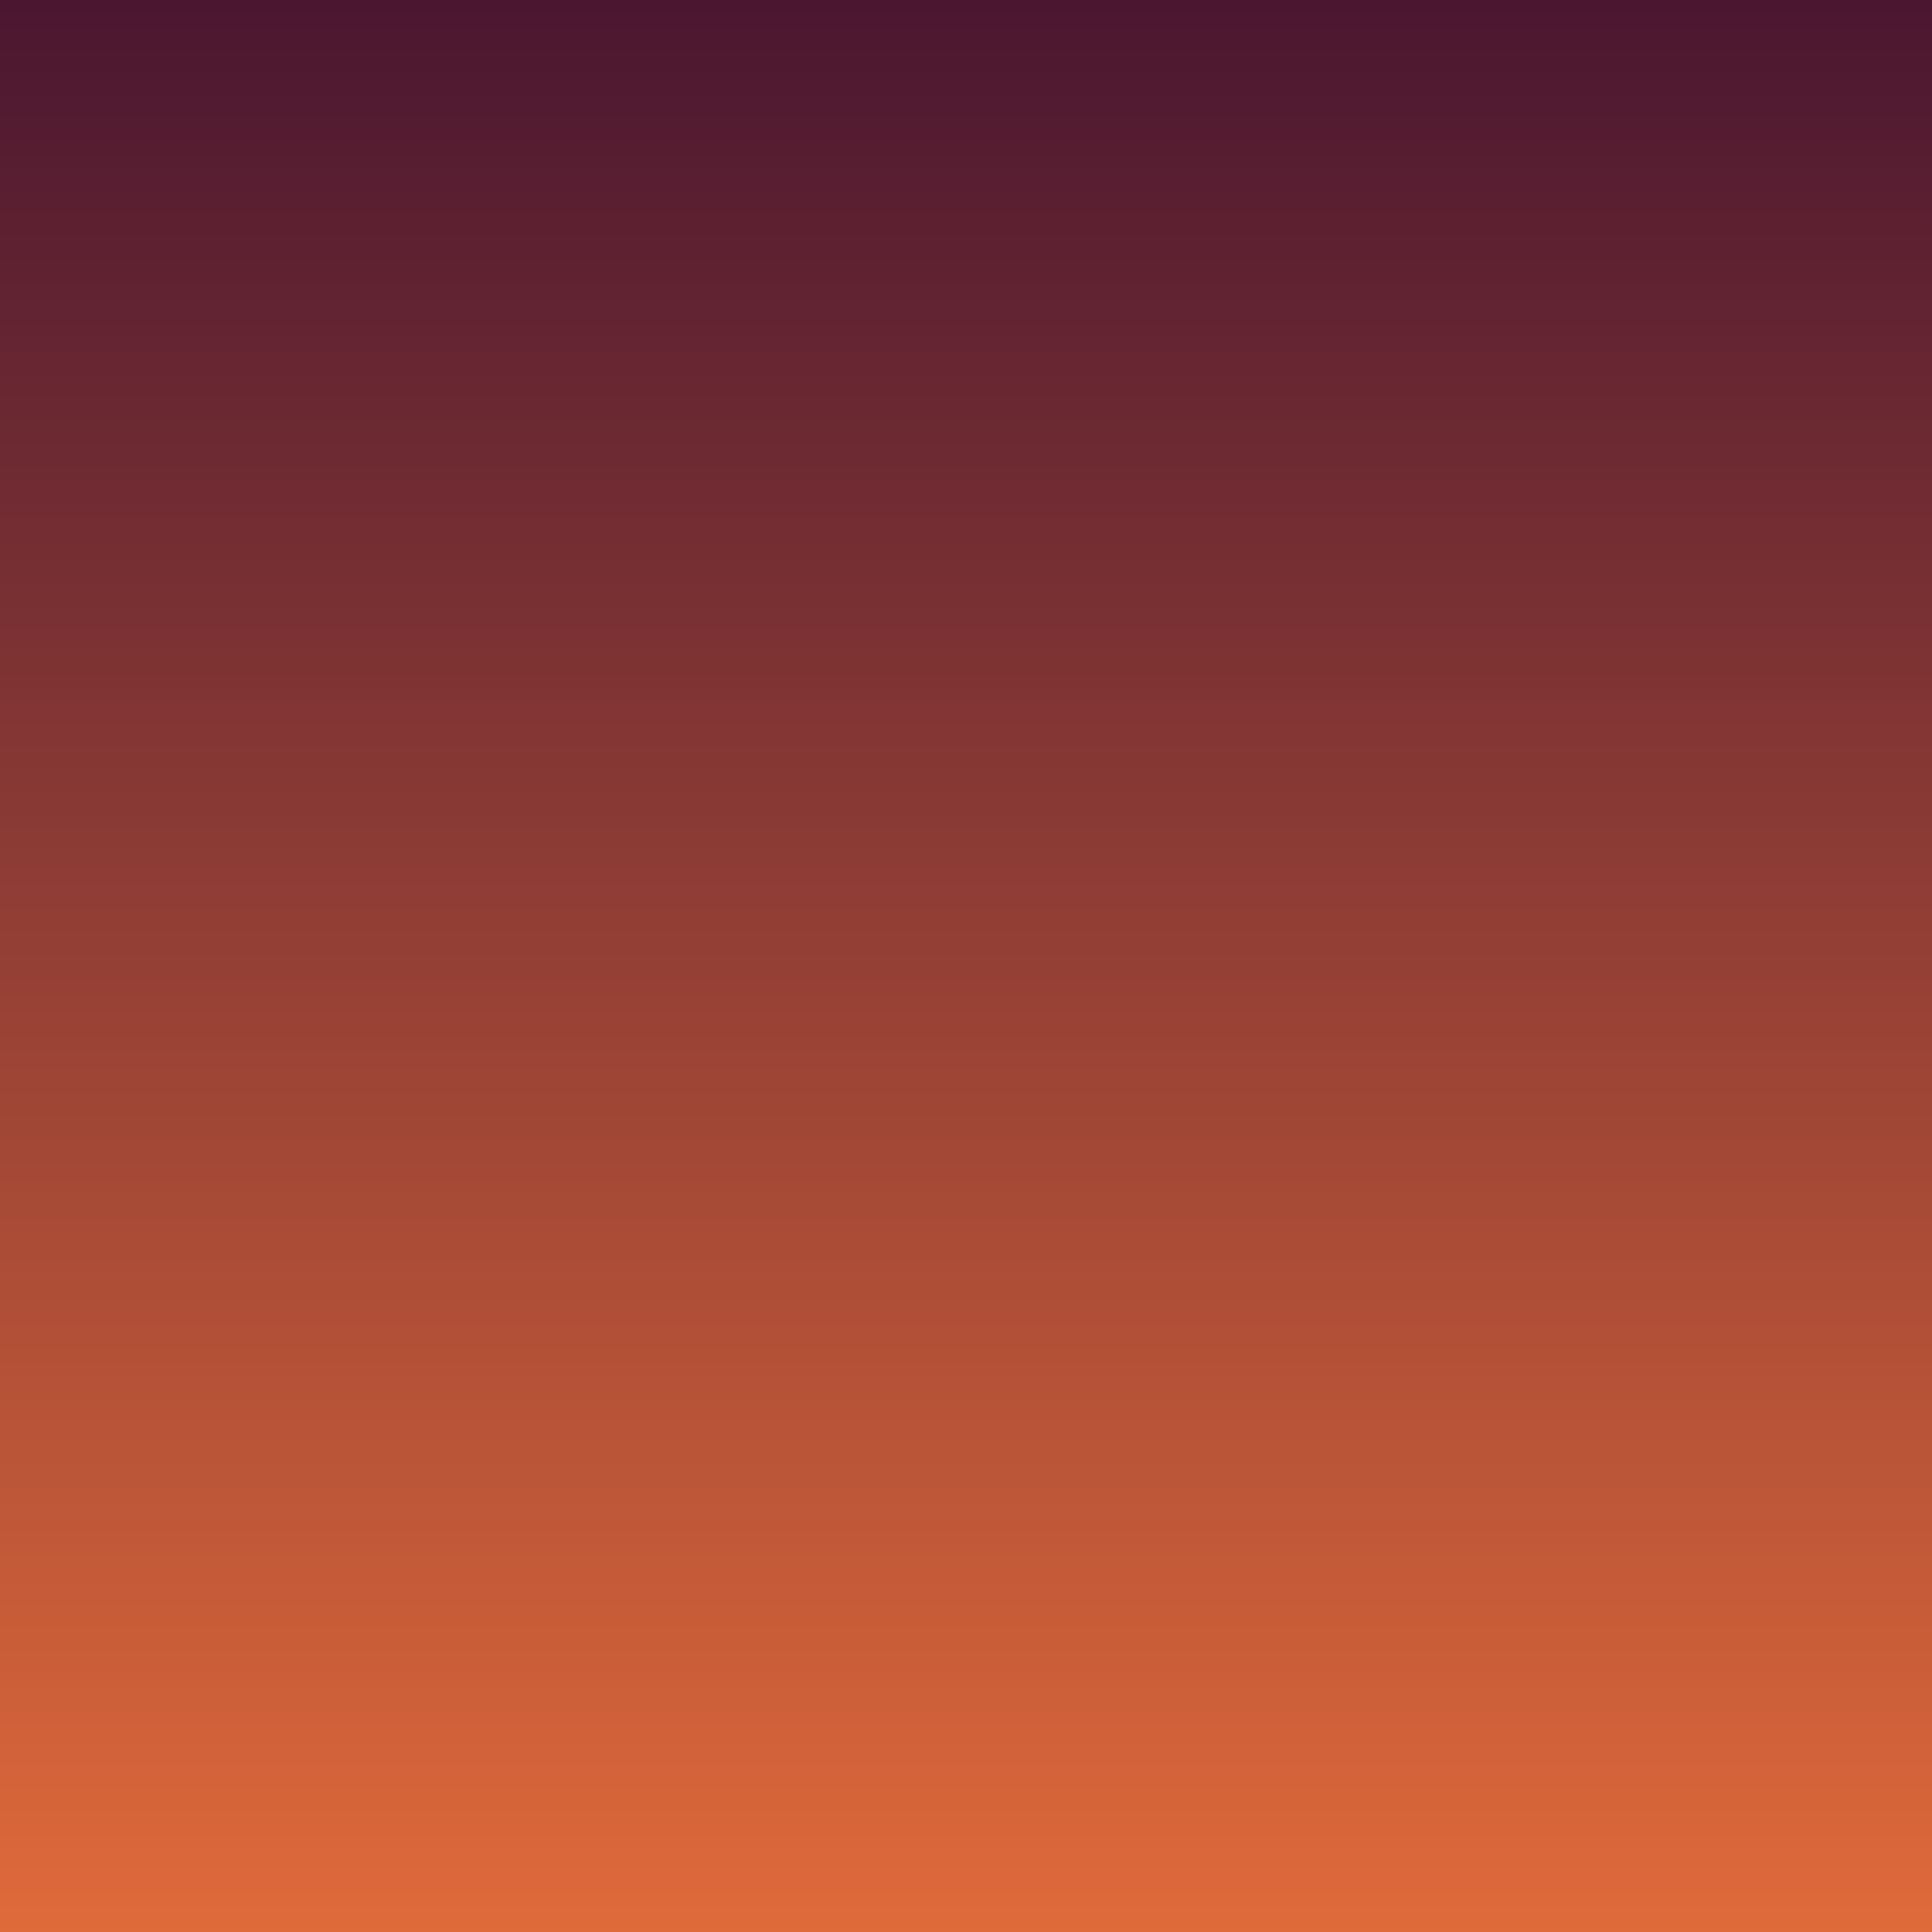
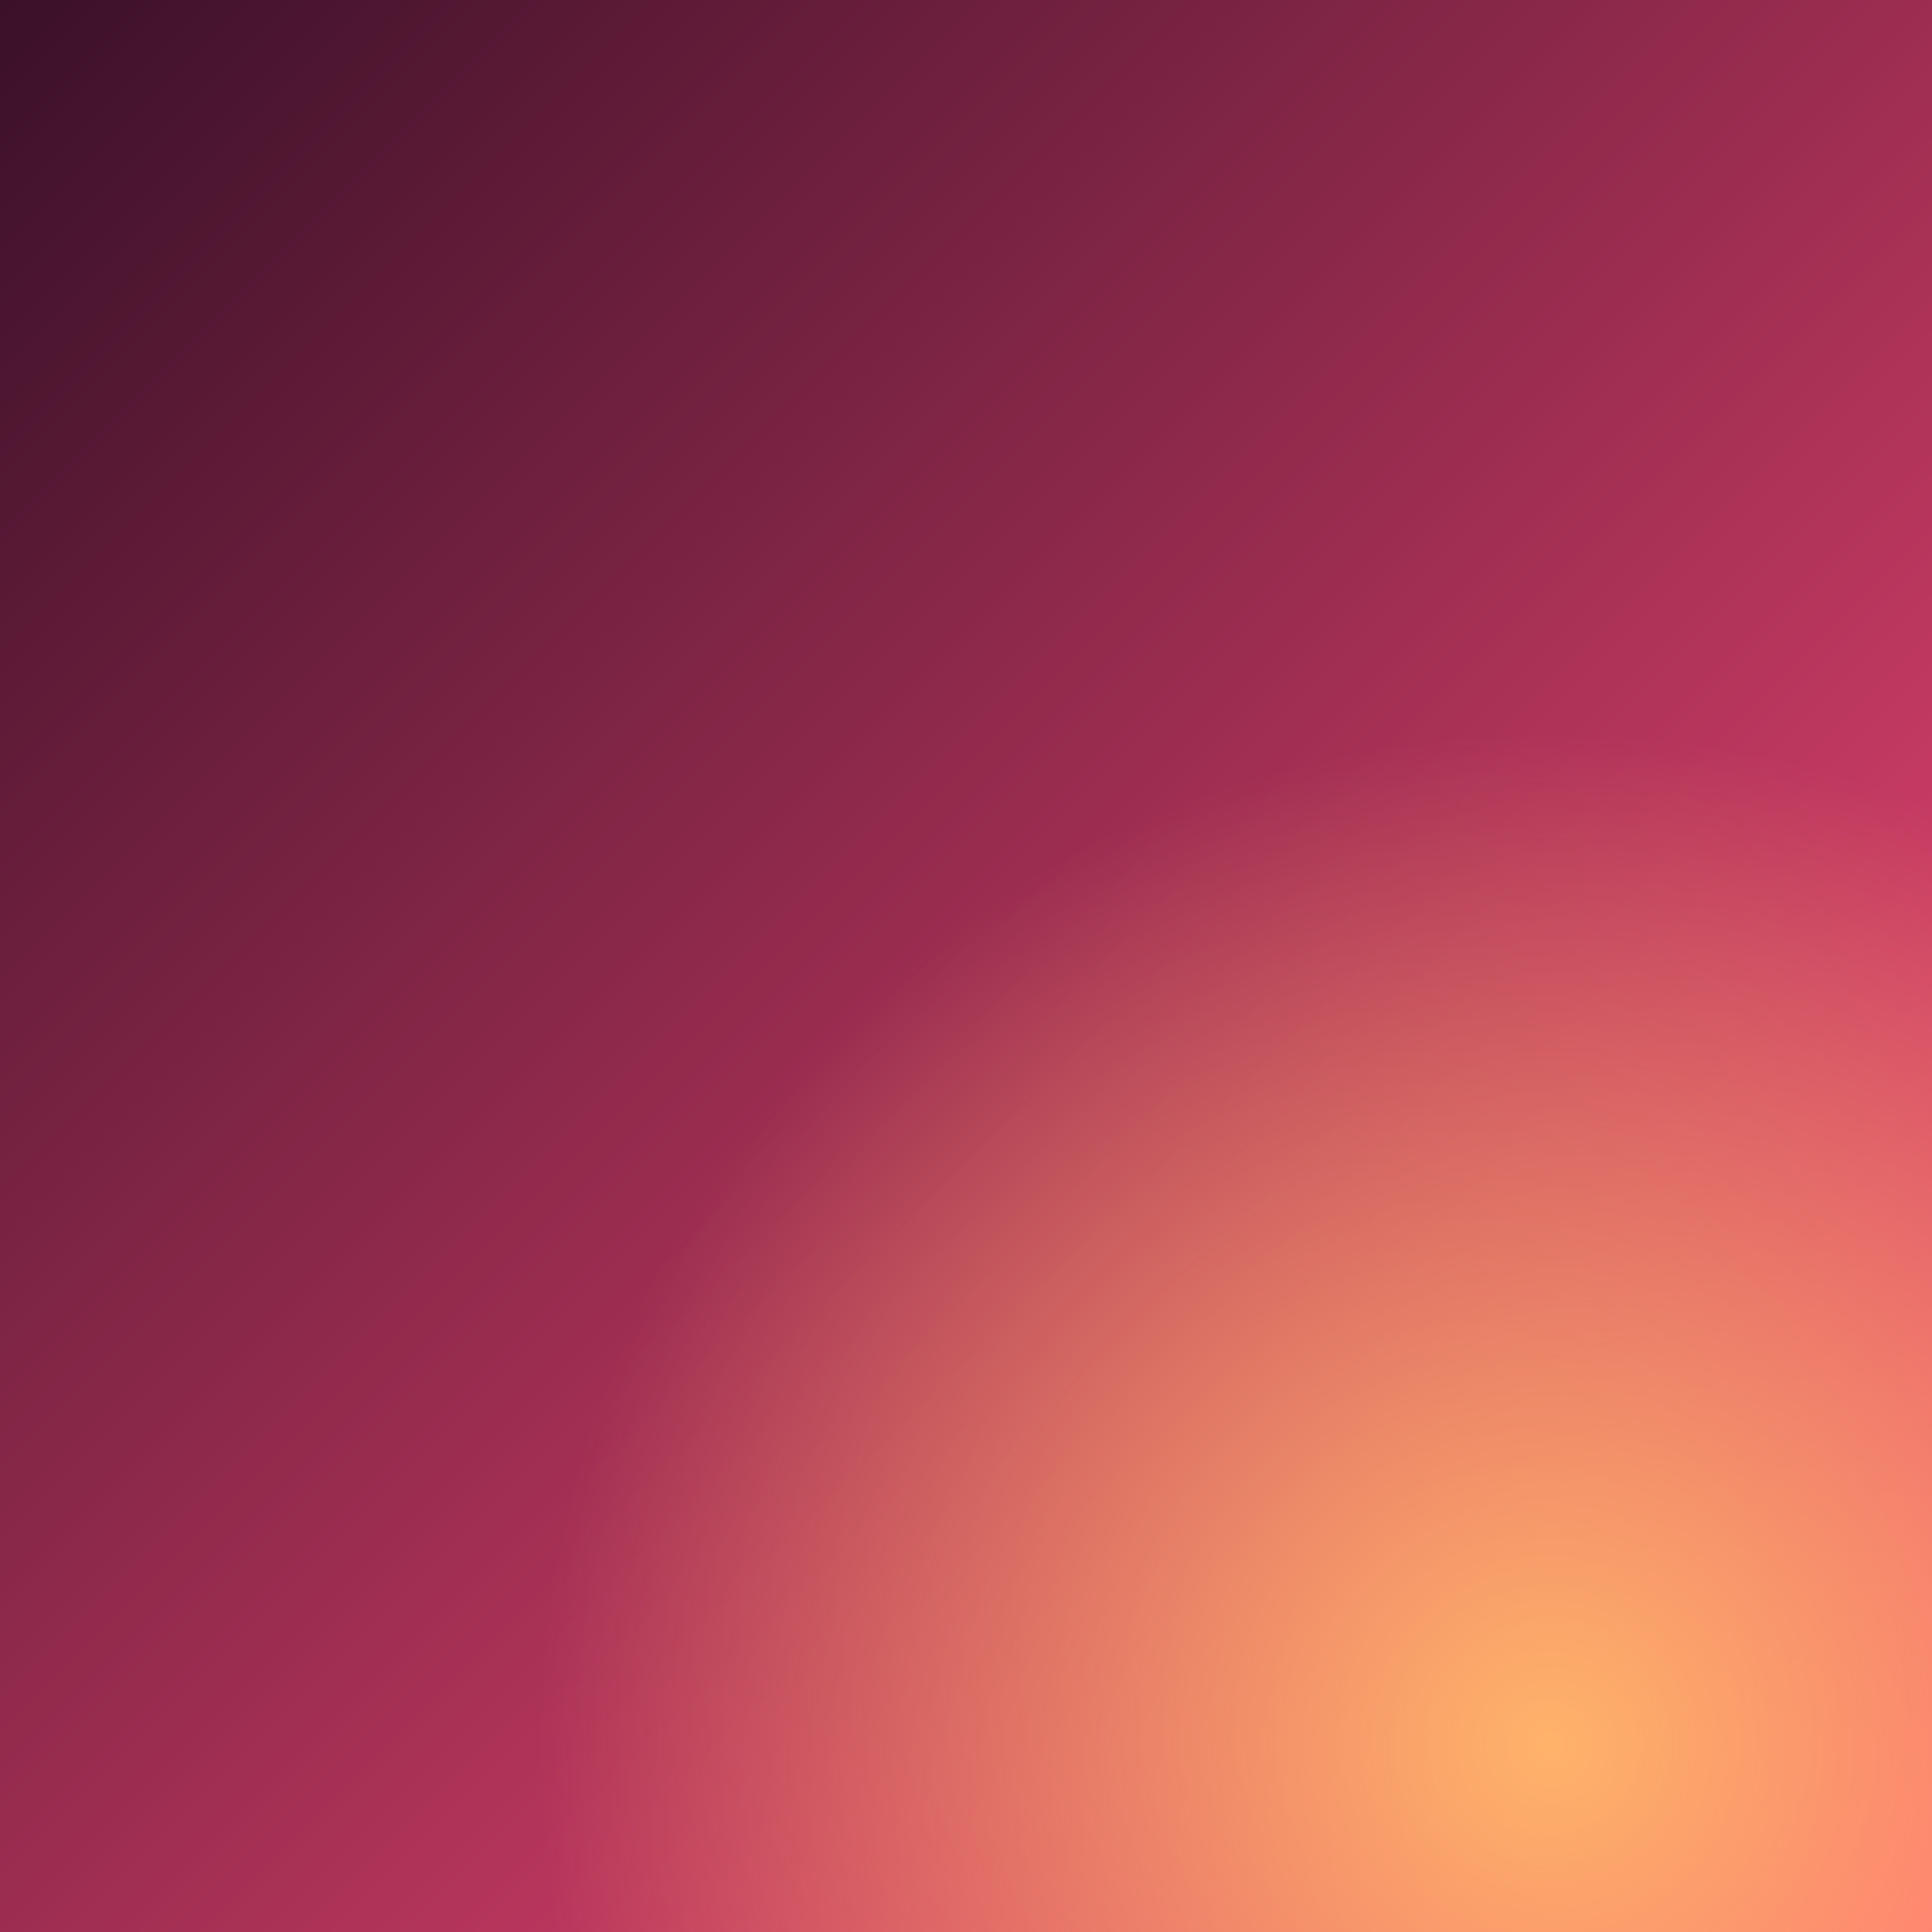
<svg xmlns="http://www.w3.org/2000/svg" viewBox="0 0 512 512">
  <defs>
-     <linearGradient id="g" x1="0" y1="0" x2="0" y2="1">
-       <stop offset="0" stop-color="#4A1630" />
-       <stop offset="1" stop-color="#E06A3A" />
+     <linearGradient id="g" x1="0" y1="0" x2="1" y2="1">
+       <stop offset="0" stop-color="#3A1028" />
+       <stop offset="1" stop-color="#FF4B7A" />
    </linearGradient>
+     <radialGradient id="b" cx="80%" cy="90%" r="52%">
+       <stop offset="0" stop-color="#FFB36A" />
+       <stop offset="1" stop-color="#FFB36A" stop-opacity="0" />
+     </radialGradient>
  </defs>
  <rect width="512" height="512" fill="url(#g)" />
+   <rect width="512" height="512" fill="url(#b)" />
</svg>
